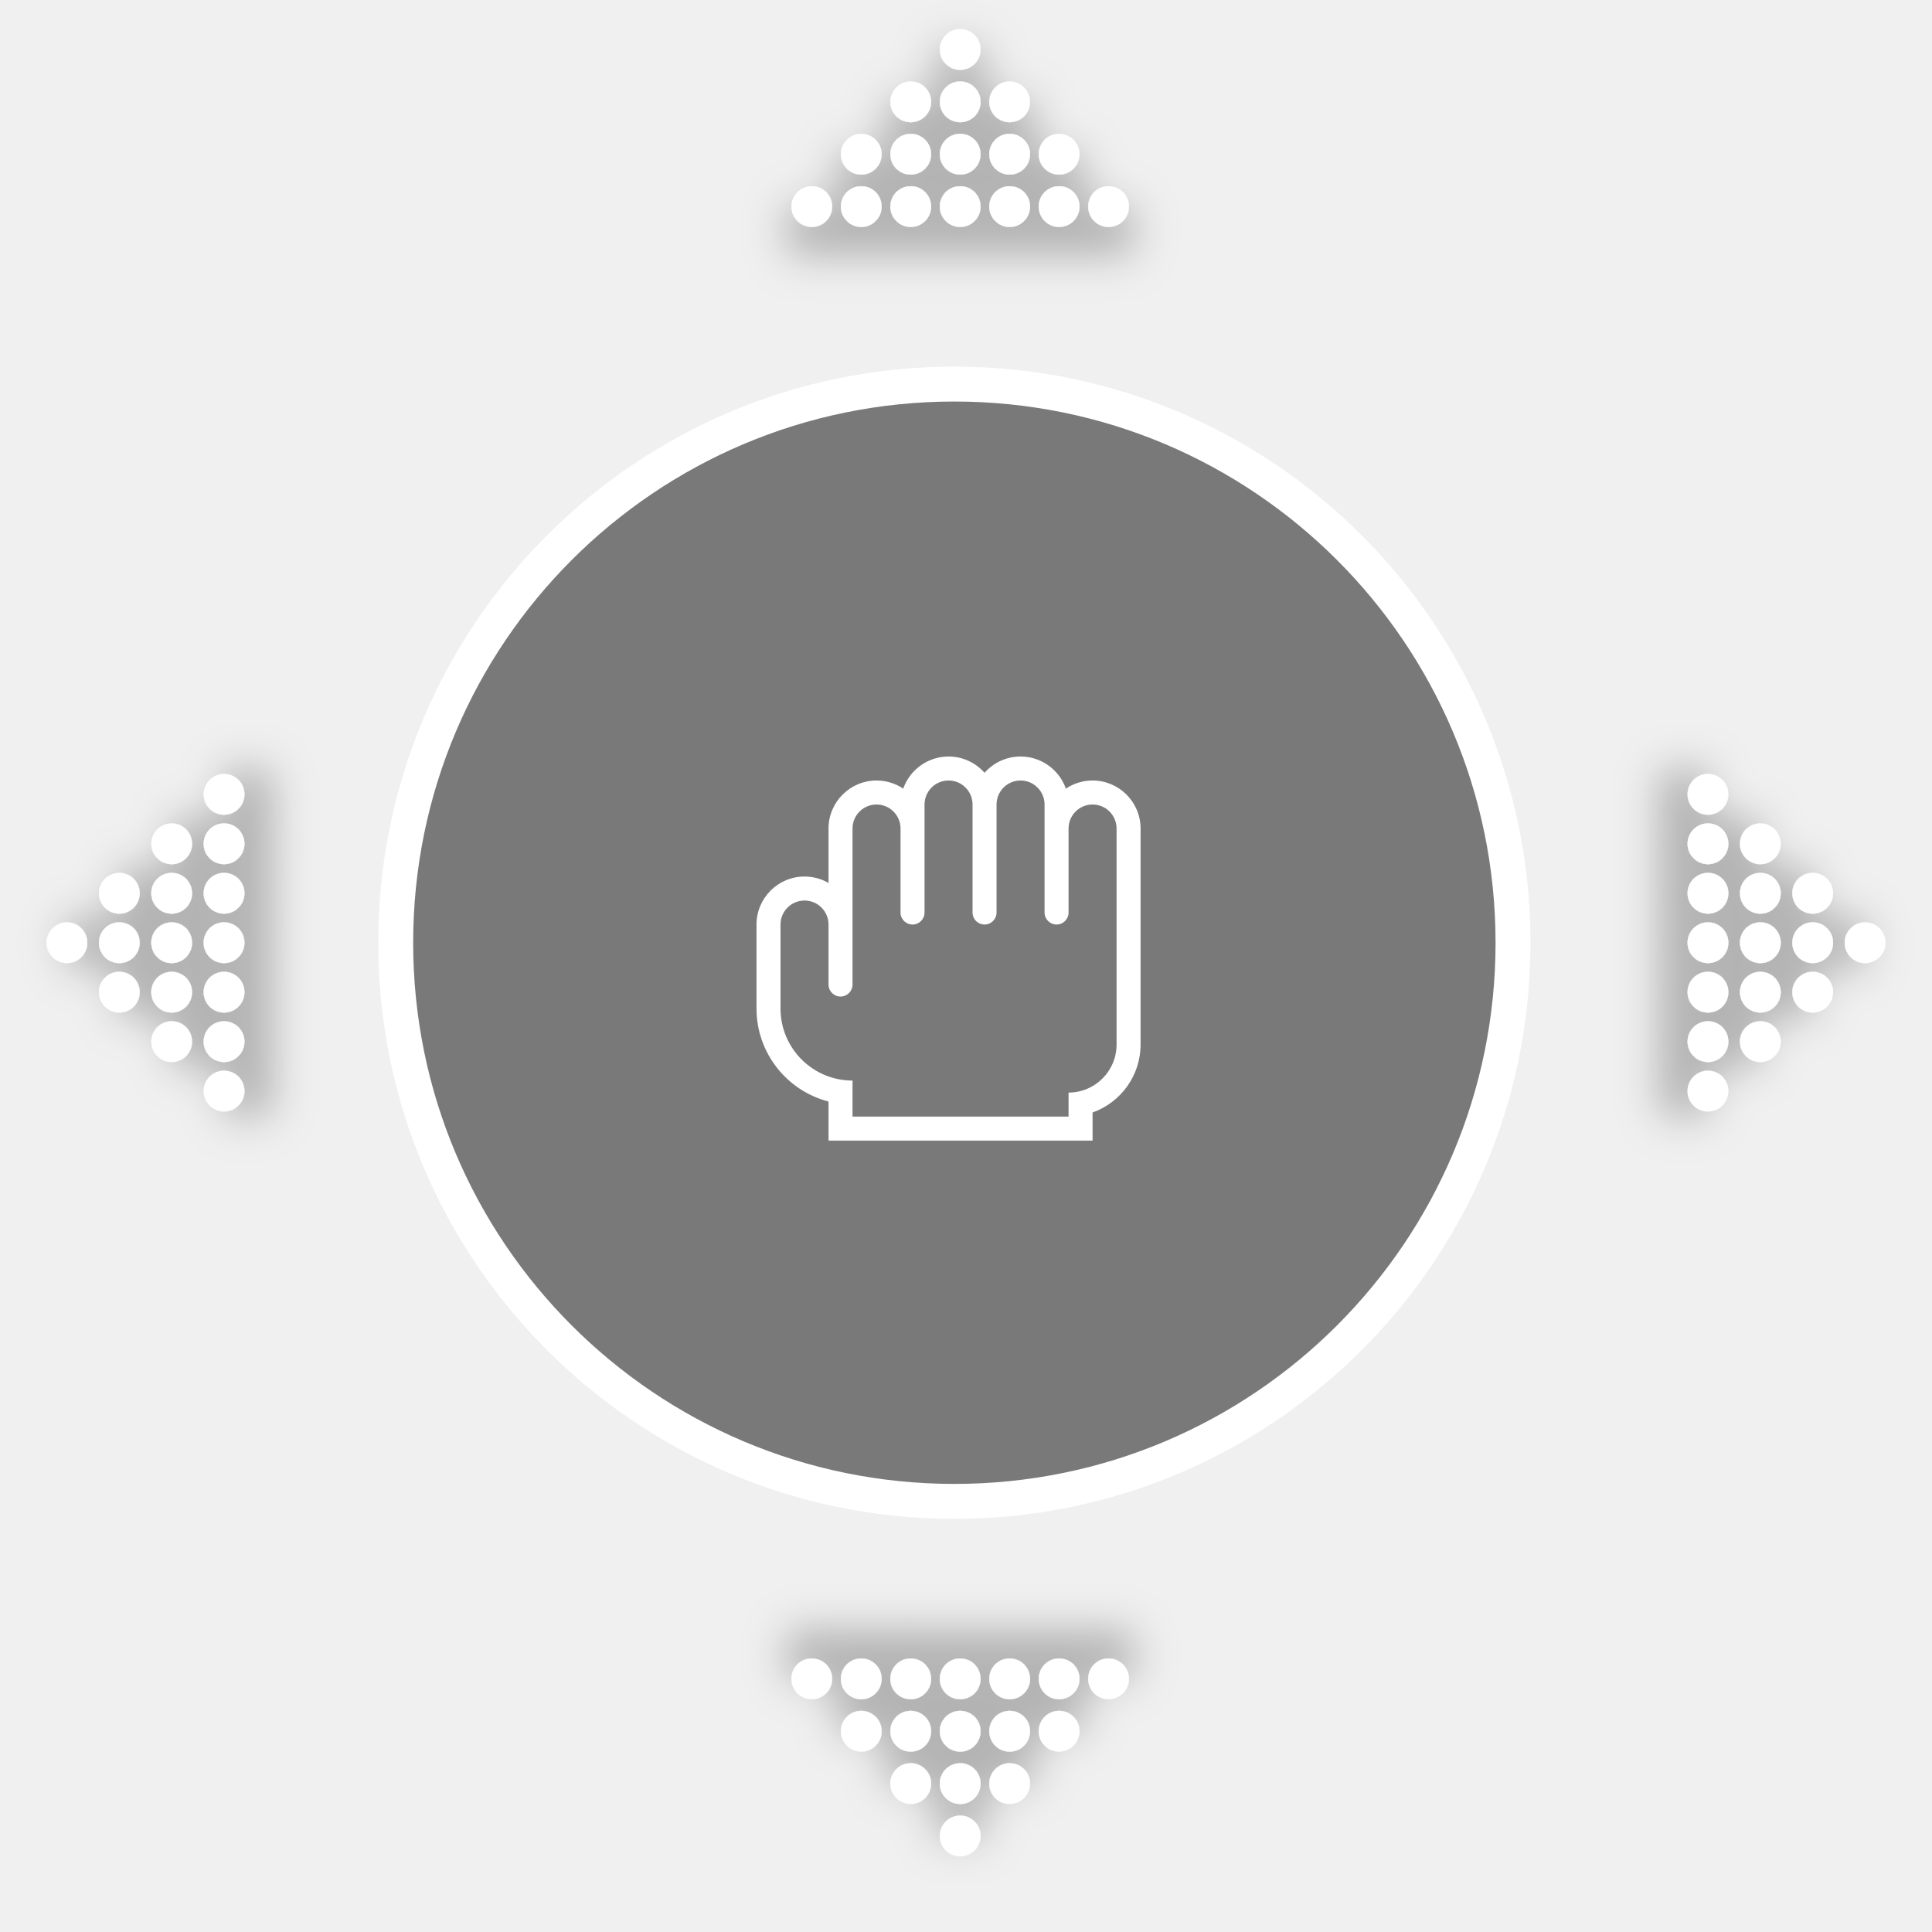
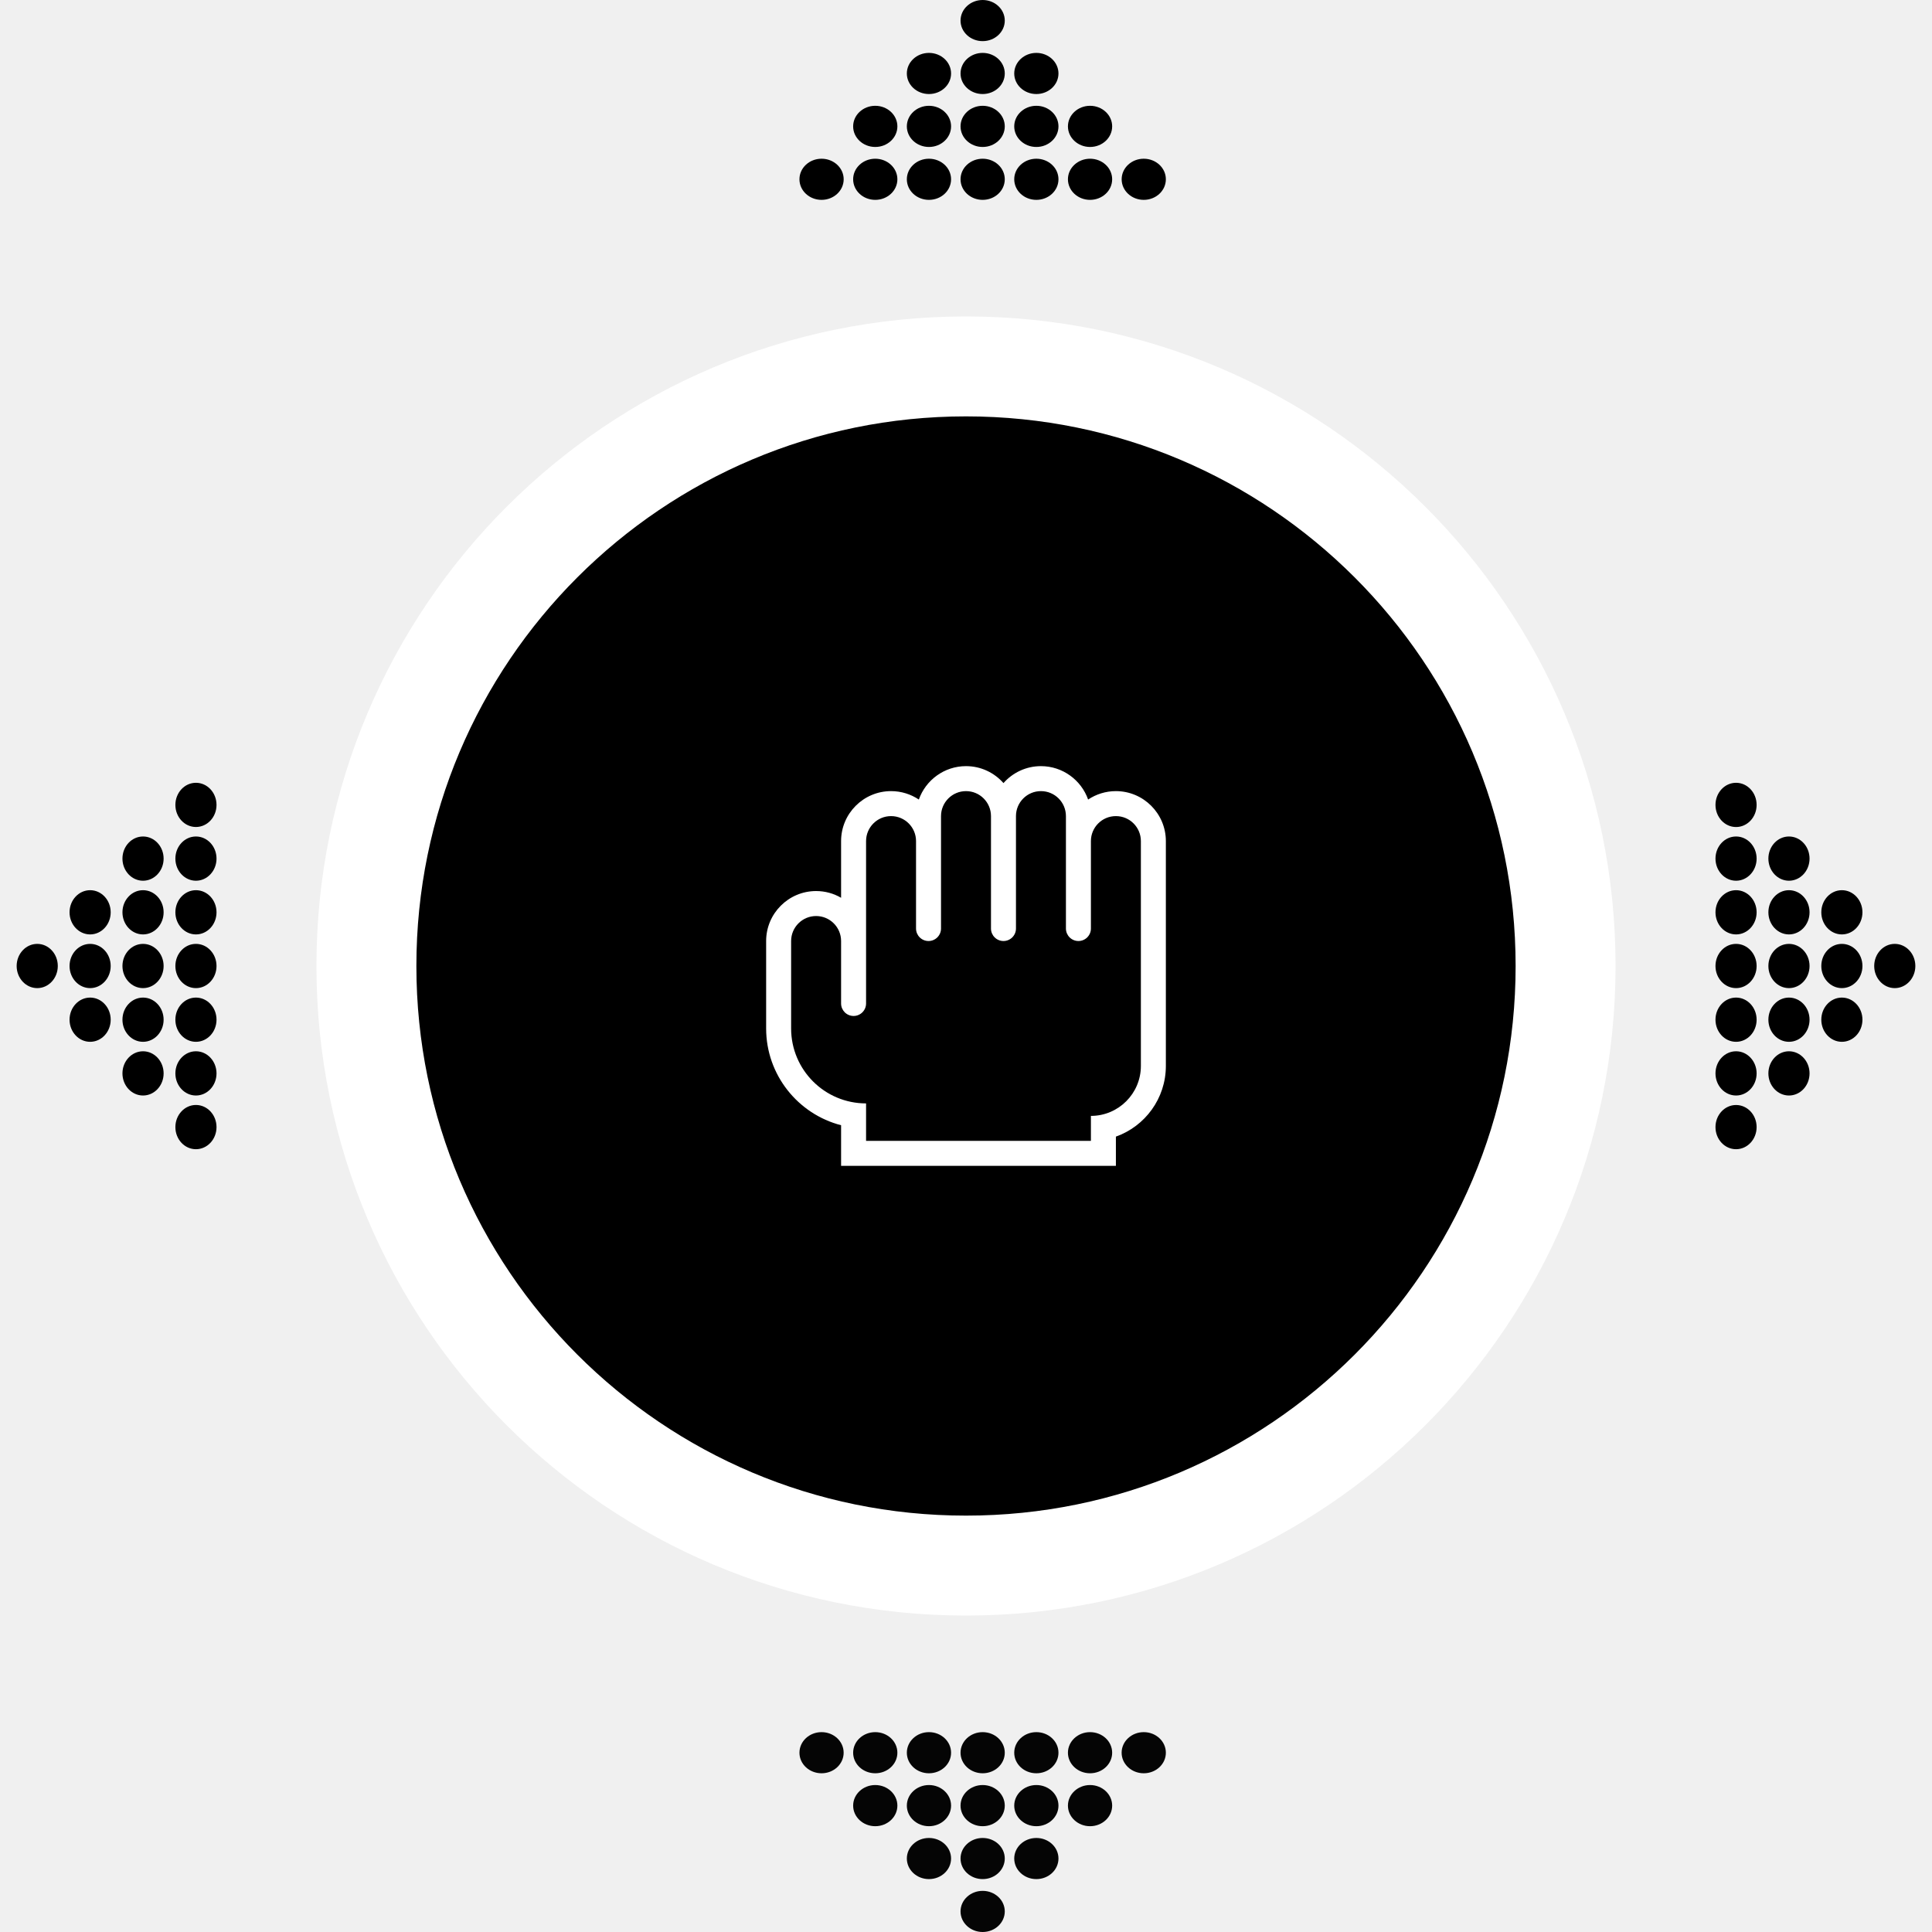
- <svg xmlns="http://www.w3.org/2000/svg" width="166px" height="166px" viewBox="0 0 166 166" version="1.1">
-   <defs>
-     <filter x="-41.4%" y="-70.6%" width="182.8%" height="241.2%" filterUnits="objectBoundingBox" id="filter-1">
-       <feOffset dx="0" dy="2" in="SourceAlpha" result="shadowOffsetOuter1" />
-       <feGaussianBlur stdDeviation="2" in="shadowOffsetOuter1" result="shadowBlurOuter1" />
-       <feColorMatrix values="0 0 0 0 0   0 0 0 0 0   0 0 0 0 0  0 0 0 0.5 0" type="matrix" in="shadowBlurOuter1" result="shadowMatrixOuter1" />
-       <feMerge>
-         <feMergeNode in="shadowMatrixOuter1" />
-         <feMergeNode in="SourceGraphic" />
-       </feMerge>
-     </filter>
-     <filter x="-41.4%" y="-70.6%" width="182.8%" height="241.2%" filterUnits="objectBoundingBox" id="filter-2">
-       <feOffset dx="0" dy="2" in="SourceAlpha" result="shadowOffsetOuter1" />
-       <feGaussianBlur stdDeviation="2" in="shadowOffsetOuter1" result="shadowBlurOuter1" />
-       <feColorMatrix values="0 0 0 0 0   0 0 0 0 0   0 0 0 0 0  0 0 0 0.5 0" type="matrix" in="shadowBlurOuter1" result="shadowMatrixOuter1" />
-       <feMerge>
-         <feMergeNode in="shadowMatrixOuter1" />
-         <feMergeNode in="SourceGraphic" />
-       </feMerge>
-     </filter>
-     <filter x="-41.4%" y="-70.6%" width="182.8%" height="241.2%" filterUnits="objectBoundingBox" id="filter-3">
-       <feOffset dx="0" dy="2" in="SourceAlpha" result="shadowOffsetOuter1" />
-       <feGaussianBlur stdDeviation="2" in="shadowOffsetOuter1" result="shadowBlurOuter1" />
-       <feColorMatrix values="0 0 0 0 0   0 0 0 0 0   0 0 0 0 0  0 0 0 0.5 0" type="matrix" in="shadowBlurOuter1" result="shadowMatrixOuter1" />
-       <feMerge>
-         <feMergeNode in="shadowMatrixOuter1" />
-         <feMergeNode in="SourceGraphic" />
-       </feMerge>
-     </filter>
-     <filter x="-41.4%" y="-70.6%" width="182.8%" height="241.2%" filterUnits="objectBoundingBox" id="filter-4">
-       <feOffset dx="0" dy="2" in="SourceAlpha" result="shadowOffsetOuter1" />
-       <feGaussianBlur stdDeviation="2" in="shadowOffsetOuter1" result="shadowBlurOuter1" />
-       <feColorMatrix values="0 0 0 0 0   0 0 0 0 0   0 0 0 0 0  0 0 0 0.5 0" type="matrix" in="shadowBlurOuter1" result="shadowMatrixOuter1" />
-       <feMerge>
-         <feMergeNode in="shadowMatrixOuter1" />
-         <feMergeNode in="SourceGraphic" />
-       </feMerge>
-     </filter>
-   </defs>
-   <g id="Front-End" stroke="none" stroke-width="1" fill="none" fill-rule="evenodd">
-     <g id="01_Howtoguide_Desktop" transform="translate(-434, -257)">
-       <g id="wizard." transform="translate(438, 259)">
-         <circle id="Oval-4" stroke="#FFFFFF" stroke-width="3" fill-opacity="0.494" fill="#000000" cx="78" cy="79" r="48" />
-         <path d="M89.875,65.062 C89.027,65.062 88.237,65.32 87.582,65.76 C87.016,64.155 85.484,63 83.688,63 C82.456,63 81.351,63.542 80.594,64.4 C79.837,63.542 78.731,63 77.5,63 C75.704,63 74.171,64.155 73.606,65.76 C72.95,65.32 72.162,65.062 71.312,65.062 C69.038,65.062 67.188,66.913 67.188,69.188 L67.188,73.867 C66.581,73.515 65.876,73.312 65.125,73.312 C62.85,73.312 61,75.163 61,77.438 L61,84.656 C61,88.493 63.634,91.729 67.188,92.644 L67.188,96 L89.875,96 L89.875,93.585 C92.276,92.733 94,90.439 94,87.75 L94,69.188 C94,66.913 92.15,65.062 89.875,65.062 Z M91.938,87.75 C91.938,90.027 90.09,91.875 87.812,91.875 L87.812,93.938 L69.25,93.938 L69.25,90.844 C65.832,90.844 63.062,88.074 63.062,84.656 L63.062,77.438 C63.062,76.299 63.986,75.375 65.125,75.375 C66.263,75.375 67.188,76.299 67.188,77.438 L67.188,82.594 C67.188,83.163 67.65,83.625 68.219,83.625 C68.788,83.625 69.25,83.163 69.25,82.594 L69.25,69.188 C69.25,68.049 70.174,67.125 71.312,67.125 C72.451,67.125 73.375,68.049 73.375,69.188 L73.375,76.406 C73.375,76.975 73.837,77.438 74.406,77.438 C74.975,77.438 75.438,76.975 75.438,76.406 L75.438,67.125 C75.438,65.987 76.362,65.062 77.5,65.062 C78.641,65.062 79.562,65.987 79.562,67.125 L79.562,76.406 C79.562,76.975 80.025,77.438 80.594,77.438 C81.163,77.438 81.625,76.975 81.625,76.406 L81.625,67.125 C81.625,65.987 82.547,65.062 83.688,65.062 C84.828,65.062 85.75,65.987 85.75,67.125 L85.75,76.406 C85.75,76.975 86.212,77.438 86.781,77.438 C87.35,77.438 87.812,76.975 87.812,76.406 L87.812,69.188 C87.812,68.049 88.734,67.125 89.875,67.125 C91.016,67.125 91.938,68.049 91.938,69.188 L91.938,87.75 Z" id="Shape" fill="#FFFFFF" fill-rule="nonzero" />
-         <g id="noun_Arrow-Up_355377" filter="url(#filter-1)" transform="translate(64, 0.5)" fill="#FFFFFF" fill-rule="nonzero">
-           <path d="M27.25,13.5 C28.217,13.5 29,14.283 29,15.25 C29,16.217 28.217,17 27.25,17 C26.284,17 25.5,16.217 25.5,15.25 C25.5,14.283 26.284,13.5 27.25,13.5 M23,9 C23.966,9 24.75,9.784 24.75,10.75 C24.75,11.716 23.966,12.5 23,12.5 C22.034,12.5 21.25,11.716 21.25,10.75 C21.25,9.784 22.034,9 23,9 M23,13.5 C23.966,13.5 24.75,14.283 24.75,15.25 C24.75,16.217 23.966,17 23,17 C22.034,17 21.25,16.217 21.25,15.25 C21.25,14.283 22.034,13.5 23,13.5 M18.75,4.5 C19.716,4.5 20.5,5.284 20.5,6.25 C20.5,7.217 19.716,8 18.75,8 C17.783,8 17,7.217 17,6.25 C17,5.284 17.783,4.5 18.75,4.5 M18.75,9 C19.716,9 20.5,9.784 20.5,10.75 C20.5,11.716 19.716,12.5 18.75,12.5 C17.783,12.5 17,11.716 17,10.75 C17,9.784 17.783,9 18.75,9 M18.75,13.5 C19.716,13.5 20.5,14.283 20.5,15.25 C20.5,16.217 19.716,17 18.75,17 C17.783,17 17,16.217 17,15.25 C17,14.283 17.783,13.5 18.75,13.5 M14.5,-1.42108547e-14 C15.467,-1.42108547e-14 16.25,0.783 16.25,1.75 C16.25,2.716 15.467,3.5 14.5,3.5 C13.533,3.5 12.75,2.716 12.75,1.75 C12.75,0.783 13.533,-1.42108547e-14 14.5,-1.42108547e-14 M14.5,4.5 C15.467,4.5 16.25,5.284 16.25,6.25 C16.25,7.217 15.467,8 14.5,8 C13.533,8 12.75,7.217 12.75,6.25 C12.75,5.284 13.533,4.5 14.5,4.5 M14.5,9 C15.467,9 16.25,9.784 16.25,10.75 C16.25,11.716 15.467,12.5 14.5,12.5 C13.533,12.5 12.75,11.716 12.75,10.75 C12.75,9.784 13.533,9 14.5,9 M14.5,13.5 C15.467,13.5 16.25,14.283 16.25,15.25 C16.25,16.217 15.467,17 14.5,17 C13.533,17 12.75,16.217 12.75,15.25 C12.75,14.283 13.533,13.5 14.5,13.5 M10.25,4.5 C11.217,4.5 12,5.284 12,6.25 C12,7.217 11.217,8 10.25,8 C9.283,8 8.5,7.217 8.5,6.25 C8.5,5.284 9.283,4.5 10.25,4.5 M10.25,9 C11.217,9 12,9.784 12,10.75 C12,11.716 11.217,12.5 10.25,12.5 C9.283,12.5 8.5,11.716 8.5,10.75 C8.5,9.784 9.283,9 10.25,9 M10.25,13.5 C11.217,13.5 12,14.283 12,15.25 C12,16.217 11.217,17 10.25,17 C9.283,17 8.5,16.217 8.5,15.25 C8.5,14.283 9.283,13.5 10.25,13.5 M6,9 C6.966,9 7.75,9.784 7.75,10.75 C7.75,11.716 6.966,12.5 6,12.5 C5.034,12.5 4.25,11.716 4.25,10.75 C4.25,9.784 5.034,9 6,9 M6,13.5 C6.966,13.5 7.75,14.283 7.75,15.25 C7.75,16.217 6.966,17 6,17 C5.034,17 4.25,16.217 4.25,15.25 C4.25,14.283 5.034,13.5 6,13.5 M1.75,13.5 C2.716,13.5 3.5,14.283 3.5,15.25 C3.5,16.217 2.716,17 1.75,17 C0.783,17 0,16.217 0,15.25 C0,14.283 0.783,13.5 1.75,13.5" id="Shape" />
+ <svg xmlns="http://www.w3.org/2000/svg" width="58px" height="58px" viewBox="0 0 58 58" version="1.1">
+   <g id="Page-1" stroke="none" stroke-width="1" fill="none" fill-rule="evenodd">
+     <g id="05-Magnify" transform="translate(-551, -112)">
+       <g id="Tip1" transform="translate(537, 91)">
+         <g id="wizard." transform="translate(14, 21)">
+           <circle id="Oval-4" stroke="#FFFFFF" stroke-width="3" fill="#000000" cx="29" cy="29" r="18" />
+           <path d="M33.5,23.75 C33.192,23.75 32.904,23.844 32.666,24.003 C32.461,23.42 31.903,23 31.25,23 C30.802,23 30.4,23.197 30.125,23.509 C29.85,23.197 29.448,23 29,23 C28.347,23 27.79,23.42 27.584,24.003 C27.346,23.844 27.059,23.75 26.75,23.75 C25.923,23.75 25.25,24.423 25.25,25.25 L25.25,26.952 C25.029,26.823 24.773,26.75 24.5,26.75 C23.673,26.75 23,27.423 23,28.25 L23,30.875 C23,32.27 23.958,33.447 25.25,33.78 L25.25,35 L33.5,35 L33.5,34.122 C34.373,33.812 35,32.978 35,32 L35,25.25 C35,24.423 34.327,23.75 33.5,23.75 Z M34.25,32 C34.25,32.828 33.578,33.5 32.75,33.5 L32.75,34.25 L26,34.25 L26,33.125 C24.757,33.125 23.75,32.118 23.75,30.875 L23.75,28.25 C23.75,27.836 24.086,27.5 24.5,27.5 C24.914,27.5 25.25,27.836 25.25,28.25 L25.25,30.125 C25.25,30.332 25.418,30.5 25.625,30.5 C25.832,30.5 26,30.332 26,30.125 L26,25.25 C26,24.836 26.336,24.5 26.75,24.5 C27.164,24.5 27.5,24.836 27.5,25.25 L27.5,27.875 C27.5,28.082 27.668,28.25 27.875,28.25 C28.082,28.25 28.25,28.082 28.25,27.875 L28.25,24.5 C28.25,24.086 28.586,23.75 29,23.75 C29.415,23.75 29.75,24.086 29.75,24.5 L29.75,27.875 C29.75,28.082 29.918,28.25 30.125,28.25 C30.332,28.25 30.5,28.082 30.5,27.875 L30.5,24.5 C30.5,24.086 30.835,23.75 31.25,23.75 C31.665,23.75 32,24.086 32,24.5 L32,27.875 C32,28.082 32.168,28.25 32.375,28.25 C32.582,28.25 32.75,28.082 32.75,27.875 L32.75,25.25 C32.75,24.836 33.085,24.5 33.5,24.5 C33.915,24.5 34.25,24.836 34.25,25.25 L34.25,32 Z" id="Shape" fill="#FFFFFF" fill-rule="nonzero" />
+           <g id="noun_Arrow-Up_355377" transform="translate(24, 0)" fill="#000000" fill-rule="nonzero">
+             <path d="M10.336,4.765 C10.703,4.765 11,5.041 11,5.382 C11,5.724 10.703,6 10.336,6 C9.97,6 9.673,5.724 9.673,5.382 C9.673,5.041 9.97,4.765 10.336,4.765 M8.724,3.176 C9.091,3.176 9.388,3.453 9.388,3.794 C9.388,4.135 9.091,4.412 8.724,4.412 C8.358,4.412 8.06,4.135 8.06,3.794 C8.06,3.453 8.358,3.176 8.724,3.176 M8.724,4.765 C9.091,4.765 9.388,5.041 9.388,5.382 C9.388,5.724 9.091,6 8.724,6 C8.358,6 8.06,5.724 8.06,5.382 C8.06,5.041 8.358,4.765 8.724,4.765 M7.112,1.588 C7.479,1.588 7.776,1.865 7.776,2.206 C7.776,2.547 7.479,2.823 7.112,2.823 C6.745,2.823 6.448,2.547 6.448,2.206 C6.448,1.865 6.745,1.588 7.112,1.588 M7.112,3.176 C7.479,3.176 7.776,3.453 7.776,3.794 C7.776,4.135 7.479,4.412 7.112,4.412 C6.745,4.412 6.448,4.135 6.448,3.794 C6.448,3.453 6.745,3.176 7.112,3.176 M7.112,4.765 C7.479,4.765 7.776,5.041 7.776,5.382 C7.776,5.724 7.479,6 7.112,6 C6.745,6 6.448,5.724 6.448,5.382 C6.448,5.041 6.745,4.765 7.112,4.765 M5.5,-1.42108547e-14 C5.867,-1.42108547e-14 6.164,0.277 6.164,0.618 C6.164,0.959 5.867,1.235 5.5,1.235 C5.133,1.235 4.836,0.959 4.836,0.618 C4.836,0.277 5.133,-1.42108547e-14 5.5,-1.42108547e-14 M5.5,1.588 C5.867,1.588 6.164,1.865 6.164,2.206 C6.164,2.547 5.867,2.823 5.5,2.823 C5.133,2.823 4.836,2.547 4.836,2.206 C4.836,1.865 5.133,1.588 5.5,1.588 M5.5,3.176 C5.867,3.176 6.164,3.453 6.164,3.794 C6.164,4.135 5.867,4.412 5.5,4.412 C5.133,4.412 4.836,4.135 4.836,3.794 C4.836,3.453 5.133,3.176 5.5,3.176 M5.5,4.765 C5.867,4.765 6.164,5.041 6.164,5.382 C6.164,5.724 5.867,6 5.5,6 C5.133,6 4.836,5.724 4.836,5.382 C4.836,5.041 5.133,4.765 5.5,4.765 M3.888,1.588 C4.255,1.588 4.552,1.865 4.552,2.206 C4.552,2.547 4.255,2.823 3.888,2.823 C3.521,2.823 3.224,2.547 3.224,2.206 C3.224,1.865 3.521,1.588 3.888,1.588 M3.888,3.176 C4.255,3.176 4.552,3.453 4.552,3.794 C4.552,4.135 4.255,4.412 3.888,4.412 C3.521,4.412 3.224,4.135 3.224,3.794 C3.224,3.453 3.521,3.176 3.888,3.176 M3.888,4.765 C4.255,4.765 4.552,5.041 4.552,5.382 C4.552,5.724 4.255,6 3.888,6 C3.521,6 3.224,5.724 3.224,5.382 C3.224,5.041 3.521,4.765 3.888,4.765 M2.276,3.176 C2.642,3.176 2.94,3.453 2.94,3.794 C2.94,4.135 2.642,4.412 2.276,4.412 C1.909,4.412 1.612,4.135 1.612,3.794 C1.612,3.453 1.909,3.176 2.276,3.176 M2.276,4.765 C2.642,4.765 2.94,5.041 2.94,5.382 C2.94,5.724 2.642,6 2.276,6 C1.909,6 1.612,5.724 1.612,5.382 C1.612,5.041 1.909,4.765 2.276,4.765 M0.664,4.765 C1.03,4.765 1.328,5.041 1.328,5.382 C1.328,5.724 1.03,6 0.664,6 C0.297,6 0,5.724 0,5.382 C0,5.041 0.297,4.765 0.664,4.765" id="Shape" />
+           </g>
+           <g id="noun_Arrow-Up_355377" transform="translate(54.5, 29) rotate(-270) translate(-54.5, -29) translate(49, 26)" fill="#000000" fill-rule="nonzero">
+             <path d="M10.336,4.765 C10.703,4.765 11,5.041 11,5.382 C11,5.724 10.703,6 10.336,6 C9.97,6 9.673,5.724 9.673,5.382 C9.673,5.041 9.97,4.765 10.336,4.765 M8.724,3.176 C9.091,3.176 9.388,3.453 9.388,3.794 C9.388,4.135 9.091,4.412 8.724,4.412 C8.358,4.412 8.06,4.135 8.06,3.794 C8.06,3.453 8.358,3.176 8.724,3.176 M8.724,4.765 C9.091,4.765 9.388,5.041 9.388,5.382 C9.388,5.724 9.091,6 8.724,6 C8.358,6 8.06,5.724 8.06,5.382 C8.06,5.041 8.358,4.765 8.724,4.765 M7.112,1.588 C7.479,1.588 7.776,1.865 7.776,2.206 C7.776,2.547 7.479,2.823 7.112,2.823 C6.745,2.823 6.448,2.547 6.448,2.206 C6.448,1.865 6.745,1.588 7.112,1.588 M7.112,3.176 C7.479,3.176 7.776,3.453 7.776,3.794 C7.776,4.135 7.479,4.412 7.112,4.412 C6.745,4.412 6.448,4.135 6.448,3.794 C6.448,3.453 6.745,3.176 7.112,3.176 M7.112,4.765 C7.479,4.765 7.776,5.041 7.776,5.382 C7.776,5.724 7.479,6 7.112,6 C6.745,6 6.448,5.724 6.448,5.382 C6.448,5.041 6.745,4.765 7.112,4.765 M5.5,-1.42108547e-14 C5.867,-1.42108547e-14 6.164,0.277 6.164,0.618 C6.164,0.959 5.867,1.235 5.5,1.235 C5.133,1.235 4.836,0.959 4.836,0.618 C4.836,0.277 5.133,-1.42108547e-14 5.5,-1.42108547e-14 M5.5,1.588 C5.867,1.588 6.164,1.865 6.164,2.206 C6.164,2.547 5.867,2.823 5.5,2.823 C5.133,2.823 4.836,2.547 4.836,2.206 C4.836,1.865 5.133,1.588 5.5,1.588 M5.5,3.176 C5.867,3.176 6.164,3.453 6.164,3.794 C6.164,4.135 5.867,4.412 5.5,4.412 C5.133,4.412 4.836,4.135 4.836,3.794 C4.836,3.453 5.133,3.176 5.5,3.176 M5.5,4.765 C5.867,4.765 6.164,5.041 6.164,5.382 C6.164,5.724 5.867,6 5.5,6 C5.133,6 4.836,5.724 4.836,5.382 C4.836,5.041 5.133,4.765 5.5,4.765 M3.888,1.588 C4.255,1.588 4.552,1.865 4.552,2.206 C4.552,2.547 4.255,2.823 3.888,2.823 C3.521,2.823 3.224,2.547 3.224,2.206 C3.224,1.865 3.521,1.588 3.888,1.588 M3.888,3.176 C4.255,3.176 4.552,3.453 4.552,3.794 C4.552,4.135 4.255,4.412 3.888,4.412 C3.521,4.412 3.224,4.135 3.224,3.794 C3.224,3.453 3.521,3.176 3.888,3.176 M3.888,4.765 C4.255,4.765 4.552,5.041 4.552,5.382 C4.552,5.724 4.255,6 3.888,6 C3.521,6 3.224,5.724 3.224,5.382 C3.224,5.041 3.521,4.765 3.888,4.765 M2.276,3.176 C2.642,3.176 2.94,3.453 2.94,3.794 C2.94,4.135 2.642,4.412 2.276,4.412 C1.909,4.412 1.612,4.135 1.612,3.794 C1.612,3.453 1.909,3.176 2.276,3.176 M2.276,4.765 C2.642,4.765 2.94,5.041 2.94,5.382 C2.94,5.724 2.642,6 2.276,6 C1.909,6 1.612,5.724 1.612,5.382 C1.612,5.041 1.909,4.765 2.276,4.765 M0.664,4.765 C1.03,4.765 1.328,5.041 1.328,5.382 C1.328,5.724 1.03,6 0.664,6 C0.297,6 0,5.724 0,5.382 C0,5.041 0.297,4.765 0.664,4.765" id="Shape" />
+           </g>
+           <g id="noun_Arrow-Up_355377" transform="translate(3.5, 29) rotate(-90) translate(-3.5, -29) translate(-2, 26)" fill="#000000" fill-rule="nonzero">
+             <path d="M10.336,4.765 C10.703,4.765 11,5.041 11,5.382 C11,5.724 10.703,6 10.336,6 C9.97,6 9.673,5.724 9.673,5.382 C9.673,5.041 9.97,4.765 10.336,4.765 M8.724,3.176 C9.091,3.176 9.388,3.453 9.388,3.794 C9.388,4.135 9.091,4.412 8.724,4.412 C8.358,4.412 8.06,4.135 8.06,3.794 C8.06,3.453 8.358,3.176 8.724,3.176 M8.724,4.765 C9.091,4.765 9.388,5.041 9.388,5.382 C9.388,5.724 9.091,6 8.724,6 C8.358,6 8.06,5.724 8.06,5.382 C8.06,5.041 8.358,4.765 8.724,4.765 M7.112,1.588 C7.479,1.588 7.776,1.865 7.776,2.206 C7.776,2.547 7.479,2.823 7.112,2.823 C6.745,2.823 6.448,2.547 6.448,2.206 C6.448,1.865 6.745,1.588 7.112,1.588 M7.112,3.176 C7.479,3.176 7.776,3.453 7.776,3.794 C7.776,4.135 7.479,4.412 7.112,4.412 C6.745,4.412 6.448,4.135 6.448,3.794 C6.448,3.453 6.745,3.176 7.112,3.176 M7.112,4.765 C7.479,4.765 7.776,5.041 7.776,5.382 C7.776,5.724 7.479,6 7.112,6 C6.745,6 6.448,5.724 6.448,5.382 C6.448,5.041 6.745,4.765 7.112,4.765 M5.5,-1.42108547e-14 C5.867,-1.42108547e-14 6.164,0.277 6.164,0.618 C6.164,0.959 5.867,1.235 5.5,1.235 C5.133,1.235 4.836,0.959 4.836,0.618 C4.836,0.277 5.133,-1.42108547e-14 5.5,-1.42108547e-14 M5.5,1.588 C5.867,1.588 6.164,1.865 6.164,2.206 C6.164,2.547 5.867,2.823 5.5,2.823 C5.133,2.823 4.836,2.547 4.836,2.206 C4.836,1.865 5.133,1.588 5.5,1.588 M5.5,3.176 C5.867,3.176 6.164,3.453 6.164,3.794 C6.164,4.135 5.867,4.412 5.5,4.412 C5.133,4.412 4.836,4.135 4.836,3.794 C4.836,3.453 5.133,3.176 5.5,3.176 M5.5,4.765 C5.867,4.765 6.164,5.041 6.164,5.382 C6.164,5.724 5.867,6 5.5,6 C5.133,6 4.836,5.724 4.836,5.382 C4.836,5.041 5.133,4.765 5.5,4.765 M3.888,1.588 C4.255,1.588 4.552,1.865 4.552,2.206 C4.552,2.547 4.255,2.823 3.888,2.823 C3.521,2.823 3.224,2.547 3.224,2.206 C3.224,1.865 3.521,1.588 3.888,1.588 M3.888,3.176 C4.255,3.176 4.552,3.453 4.552,3.794 C4.552,4.135 4.255,4.412 3.888,4.412 C3.521,4.412 3.224,4.135 3.224,3.794 C3.224,3.453 3.521,3.176 3.888,3.176 M3.888,4.765 C4.255,4.765 4.552,5.041 4.552,5.382 C4.552,5.724 4.255,6 3.888,6 C3.521,6 3.224,5.724 3.224,5.382 C3.224,5.041 3.521,4.765 3.888,4.765 M2.276,3.176 C2.642,3.176 2.94,3.453 2.94,3.794 C2.94,4.135 2.642,4.412 2.276,4.412 C1.909,4.412 1.612,4.135 1.612,3.794 C1.612,3.453 1.909,3.176 2.276,3.176 M2.276,4.765 C2.642,4.765 2.94,5.041 2.94,5.382 C2.94,5.724 2.642,6 2.276,6 C1.909,6 1.612,5.724 1.612,5.382 C1.612,5.041 1.909,4.765 2.276,4.765 M0.664,4.765 C1.03,4.765 1.328,5.041 1.328,5.382 C1.328,5.724 1.03,6 0.664,6 C0.297,6 0,5.724 0,5.382 C0,5.041 0.297,4.765 0.664,4.765" id="Shape" />
+           </g>
+           <g id="noun_Arrow-Up_355377" transform="translate(29.5, 55) rotate(-180) translate(-29.5, -55) translate(24, 52)" fill="#050505" fill-rule="nonzero">
+             <path d="M10.336,4.765 C10.703,4.765 11,5.041 11,5.382 C11,5.724 10.703,6 10.336,6 C9.97,6 9.673,5.724 9.673,5.382 C9.673,5.041 9.97,4.765 10.336,4.765 M8.724,3.176 C9.091,3.176 9.388,3.453 9.388,3.794 C9.388,4.135 9.091,4.412 8.724,4.412 C8.358,4.412 8.06,4.135 8.06,3.794 C8.06,3.453 8.358,3.176 8.724,3.176 M8.724,4.765 C9.091,4.765 9.388,5.041 9.388,5.382 C9.388,5.724 9.091,6 8.724,6 C8.358,6 8.06,5.724 8.06,5.382 C8.06,5.041 8.358,4.765 8.724,4.765 M7.112,1.588 C7.479,1.588 7.776,1.865 7.776,2.206 C7.776,2.547 7.479,2.823 7.112,2.823 C6.745,2.823 6.448,2.547 6.448,2.206 C6.448,1.865 6.745,1.588 7.112,1.588 M7.112,3.176 C7.479,3.176 7.776,3.453 7.776,3.794 C7.776,4.135 7.479,4.412 7.112,4.412 C6.745,4.412 6.448,4.135 6.448,3.794 C6.448,3.453 6.745,3.176 7.112,3.176 M7.112,4.765 C7.479,4.765 7.776,5.041 7.776,5.382 C7.776,5.724 7.479,6 7.112,6 C6.745,6 6.448,5.724 6.448,5.382 C6.448,5.041 6.745,4.765 7.112,4.765 M5.5,-1.42108547e-14 C5.867,-1.42108547e-14 6.164,0.277 6.164,0.618 C6.164,0.959 5.867,1.235 5.5,1.235 C5.133,1.235 4.836,0.959 4.836,0.618 C4.836,0.277 5.133,-1.42108547e-14 5.5,-1.42108547e-14 M5.5,1.588 C5.867,1.588 6.164,1.865 6.164,2.206 C6.164,2.547 5.867,2.823 5.5,2.823 C5.133,2.823 4.836,2.547 4.836,2.206 C4.836,1.865 5.133,1.588 5.5,1.588 M5.5,3.176 C5.867,3.176 6.164,3.453 6.164,3.794 C6.164,4.135 5.867,4.412 5.5,4.412 C5.133,4.412 4.836,4.135 4.836,3.794 C4.836,3.453 5.133,3.176 5.5,3.176 M5.5,4.765 C5.867,4.765 6.164,5.041 6.164,5.382 C6.164,5.724 5.867,6 5.5,6 C5.133,6 4.836,5.724 4.836,5.382 C4.836,5.041 5.133,4.765 5.5,4.765 M3.888,1.588 C4.255,1.588 4.552,1.865 4.552,2.206 C4.552,2.547 4.255,2.823 3.888,2.823 C3.521,2.823 3.224,2.547 3.224,2.206 C3.224,1.865 3.521,1.588 3.888,1.588 M3.888,3.176 C4.255,3.176 4.552,3.453 4.552,3.794 C4.552,4.135 4.255,4.412 3.888,4.412 C3.521,4.412 3.224,4.135 3.224,3.794 C3.224,3.453 3.521,3.176 3.888,3.176 M3.888,4.765 C4.255,4.765 4.552,5.041 4.552,5.382 C4.552,5.724 4.255,6 3.888,6 C3.521,6 3.224,5.724 3.224,5.382 C3.224,5.041 3.521,4.765 3.888,4.765 M2.276,3.176 C2.642,3.176 2.94,3.453 2.94,3.794 C2.94,4.135 2.642,4.412 2.276,4.412 C1.909,4.412 1.612,4.135 1.612,3.794 C1.612,3.453 1.909,3.176 2.276,3.176 M2.276,4.765 C2.642,4.765 2.94,5.041 2.94,5.382 C2.94,5.724 2.642,6 2.276,6 C1.909,6 1.612,5.724 1.612,5.382 C1.612,5.041 1.909,4.765 2.276,4.765 M0.664,4.765 C1.03,4.765 1.328,5.041 1.328,5.382 C1.328,5.724 1.03,6 0.664,6 C0.297,6 0,5.724 0,5.382 C0,5.041 0.297,4.765 0.664,4.765" id="Shape" />
+           </g>
+           <g id="noun_hand-cursor_300457" transform="translate(23, 23)" />
        </g>
-         <g id="noun_Arrow-Up_355377" filter="url(#filter-2)" transform="translate(149.5, 79) rotate(-270) translate(-149.5, -79) translate(135, 70.5)" fill="#FFFFFF" fill-rule="nonzero">
-           <path d="M27.25,13.5 C28.217,13.5 29,14.283 29,15.25 C29,16.217 28.217,17 27.25,17 C26.284,17 25.5,16.217 25.5,15.25 C25.5,14.283 26.284,13.5 27.25,13.5 M23,9 C23.966,9 24.75,9.784 24.75,10.75 C24.75,11.716 23.966,12.5 23,12.5 C22.034,12.5 21.25,11.716 21.25,10.75 C21.25,9.784 22.034,9 23,9 M23,13.5 C23.966,13.5 24.75,14.283 24.75,15.25 C24.75,16.217 23.966,17 23,17 C22.034,17 21.25,16.217 21.25,15.25 C21.25,14.283 22.034,13.5 23,13.5 M18.75,4.5 C19.716,4.5 20.5,5.284 20.5,6.25 C20.5,7.217 19.716,8 18.75,8 C17.783,8 17,7.217 17,6.25 C17,5.284 17.783,4.5 18.75,4.5 M18.75,9 C19.716,9 20.5,9.784 20.5,10.75 C20.5,11.716 19.716,12.5 18.75,12.5 C17.783,12.5 17,11.716 17,10.75 C17,9.784 17.783,9 18.75,9 M18.75,13.5 C19.716,13.5 20.5,14.283 20.5,15.25 C20.5,16.217 19.716,17 18.75,17 C17.783,17 17,16.217 17,15.25 C17,14.283 17.783,13.5 18.75,13.5 M14.5,-1.42108547e-14 C15.467,-1.42108547e-14 16.25,0.783 16.25,1.75 C16.25,2.716 15.467,3.5 14.5,3.5 C13.533,3.5 12.75,2.716 12.75,1.75 C12.75,0.783 13.533,-1.42108547e-14 14.5,-1.42108547e-14 M14.5,4.5 C15.467,4.5 16.25,5.284 16.25,6.25 C16.25,7.217 15.467,8 14.5,8 C13.533,8 12.75,7.217 12.75,6.25 C12.75,5.284 13.533,4.5 14.5,4.5 M14.5,9 C15.467,9 16.25,9.784 16.25,10.75 C16.25,11.716 15.467,12.5 14.5,12.5 C13.533,12.5 12.75,11.716 12.75,10.75 C12.75,9.784 13.533,9 14.5,9 M14.5,13.5 C15.467,13.5 16.25,14.283 16.25,15.25 C16.25,16.217 15.467,17 14.5,17 C13.533,17 12.75,16.217 12.75,15.25 C12.75,14.283 13.533,13.5 14.5,13.5 M10.25,4.5 C11.217,4.5 12,5.284 12,6.25 C12,7.217 11.217,8 10.25,8 C9.283,8 8.5,7.217 8.5,6.25 C8.5,5.284 9.283,4.5 10.25,4.5 M10.25,9 C11.217,9 12,9.784 12,10.75 C12,11.716 11.217,12.5 10.25,12.5 C9.283,12.5 8.5,11.716 8.5,10.75 C8.5,9.784 9.283,9 10.25,9 M10.25,13.5 C11.217,13.5 12,14.283 12,15.25 C12,16.217 11.217,17 10.25,17 C9.283,17 8.5,16.217 8.5,15.25 C8.5,14.283 9.283,13.5 10.25,13.5 M6,9 C6.966,9 7.75,9.784 7.75,10.75 C7.75,11.716 6.966,12.5 6,12.5 C5.034,12.5 4.25,11.716 4.25,10.75 C4.25,9.784 5.034,9 6,9 M6,13.5 C6.966,13.5 7.75,14.283 7.75,15.25 C7.75,16.217 6.966,17 6,17 C5.034,17 4.25,16.217 4.25,15.25 C4.25,14.283 5.034,13.5 6,13.5 M1.75,13.5 C2.716,13.5 3.5,14.283 3.5,15.25 C3.5,16.217 2.716,17 1.75,17 C0.783,17 0,16.217 0,15.25 C0,14.283 0.783,13.5 1.75,13.5" id="Shape" />
-         </g>
-         <g id="noun_Arrow-Up_355377" filter="url(#filter-3)" transform="translate(8.5, 79) rotate(-90) translate(-8.5, -79) translate(-6, 70.5)" fill="#FFFFFF" fill-rule="nonzero">
-           <path d="M27.25,13.5 C28.217,13.5 29,14.283 29,15.25 C29,16.217 28.217,17 27.25,17 C26.284,17 25.5,16.217 25.5,15.25 C25.5,14.283 26.284,13.5 27.25,13.5 M23,9 C23.966,9 24.75,9.784 24.75,10.75 C24.75,11.716 23.966,12.5 23,12.5 C22.034,12.5 21.25,11.716 21.25,10.75 C21.25,9.784 22.034,9 23,9 M23,13.5 C23.966,13.5 24.75,14.283 24.75,15.25 C24.75,16.217 23.966,17 23,17 C22.034,17 21.25,16.217 21.25,15.25 C21.25,14.283 22.034,13.5 23,13.5 M18.75,4.5 C19.716,4.5 20.5,5.284 20.5,6.25 C20.5,7.217 19.716,8 18.75,8 C17.783,8 17,7.217 17,6.25 C17,5.284 17.783,4.5 18.75,4.5 M18.75,9 C19.716,9 20.5,9.784 20.5,10.75 C20.5,11.716 19.716,12.5 18.75,12.5 C17.783,12.5 17,11.716 17,10.75 C17,9.784 17.783,9 18.75,9 M18.75,13.5 C19.716,13.5 20.5,14.283 20.5,15.25 C20.5,16.217 19.716,17 18.75,17 C17.783,17 17,16.217 17,15.25 C17,14.283 17.783,13.5 18.75,13.5 M14.5,-1.42108547e-14 C15.467,-1.42108547e-14 16.25,0.783 16.25,1.75 C16.25,2.716 15.467,3.5 14.5,3.5 C13.533,3.5 12.75,2.716 12.75,1.75 C12.75,0.783 13.533,-1.42108547e-14 14.5,-1.42108547e-14 M14.5,4.5 C15.467,4.5 16.25,5.284 16.25,6.25 C16.25,7.217 15.467,8 14.5,8 C13.533,8 12.75,7.217 12.75,6.25 C12.75,5.284 13.533,4.5 14.5,4.5 M14.5,9 C15.467,9 16.25,9.784 16.25,10.75 C16.25,11.716 15.467,12.5 14.5,12.5 C13.533,12.5 12.75,11.716 12.75,10.75 C12.75,9.784 13.533,9 14.5,9 M14.5,13.5 C15.467,13.5 16.25,14.283 16.25,15.25 C16.25,16.217 15.467,17 14.5,17 C13.533,17 12.75,16.217 12.75,15.25 C12.75,14.283 13.533,13.5 14.5,13.5 M10.25,4.5 C11.217,4.5 12,5.284 12,6.25 C12,7.217 11.217,8 10.25,8 C9.283,8 8.5,7.217 8.5,6.25 C8.5,5.284 9.283,4.5 10.25,4.5 M10.25,9 C11.217,9 12,9.784 12,10.75 C12,11.716 11.217,12.5 10.25,12.5 C9.283,12.5 8.5,11.716 8.5,10.75 C8.5,9.784 9.283,9 10.25,9 M10.25,13.5 C11.217,13.5 12,14.283 12,15.25 C12,16.217 11.217,17 10.25,17 C9.283,17 8.5,16.217 8.5,15.25 C8.5,14.283 9.283,13.5 10.25,13.5 M6,9 C6.966,9 7.75,9.784 7.75,10.75 C7.75,11.716 6.966,12.5 6,12.5 C5.034,12.5 4.25,11.716 4.25,10.75 C4.25,9.784 5.034,9 6,9 M6,13.5 C6.966,13.5 7.75,14.283 7.75,15.25 C7.75,16.217 6.966,17 6,17 C5.034,17 4.25,16.217 4.25,15.25 C4.25,14.283 5.034,13.5 6,13.5 M1.75,13.5 C2.716,13.5 3.5,14.283 3.5,15.25 C3.5,16.217 2.716,17 1.75,17 C0.783,17 0,16.217 0,15.25 C0,14.283 0.783,13.5 1.75,13.5" id="Shape" />
-         </g>
-         <g id="noun_Arrow-Up_355377" filter="url(#filter-4)" transform="translate(78.5, 149) rotate(-180) translate(-78.5, -149) translate(64, 140.5)" fill="#FFFFFF" fill-rule="nonzero">
-           <path d="M27.25,13.5 C28.217,13.5 29,14.283 29,15.25 C29,16.217 28.217,17 27.25,17 C26.284,17 25.5,16.217 25.5,15.25 C25.5,14.283 26.284,13.5 27.25,13.5 M23,9 C23.966,9 24.75,9.784 24.75,10.75 C24.75,11.716 23.966,12.5 23,12.5 C22.034,12.5 21.25,11.716 21.25,10.75 C21.25,9.784 22.034,9 23,9 M23,13.5 C23.966,13.5 24.75,14.283 24.75,15.25 C24.75,16.217 23.966,17 23,17 C22.034,17 21.25,16.217 21.25,15.25 C21.25,14.283 22.034,13.5 23,13.5 M18.75,4.5 C19.716,4.5 20.5,5.284 20.5,6.25 C20.5,7.217 19.716,8 18.75,8 C17.783,8 17,7.217 17,6.25 C17,5.284 17.783,4.5 18.75,4.5 M18.75,9 C19.716,9 20.5,9.784 20.5,10.75 C20.5,11.716 19.716,12.5 18.75,12.5 C17.783,12.5 17,11.716 17,10.75 C17,9.784 17.783,9 18.75,9 M18.75,13.5 C19.716,13.5 20.5,14.283 20.5,15.25 C20.5,16.217 19.716,17 18.75,17 C17.783,17 17,16.217 17,15.25 C17,14.283 17.783,13.5 18.75,13.5 M14.5,-1.42108547e-14 C15.467,-1.42108547e-14 16.25,0.783 16.25,1.75 C16.25,2.716 15.467,3.5 14.5,3.5 C13.533,3.5 12.75,2.716 12.75,1.75 C12.75,0.783 13.533,-1.42108547e-14 14.5,-1.42108547e-14 M14.5,4.5 C15.467,4.5 16.25,5.284 16.25,6.25 C16.25,7.217 15.467,8 14.5,8 C13.533,8 12.75,7.217 12.75,6.25 C12.75,5.284 13.533,4.5 14.5,4.5 M14.5,9 C15.467,9 16.25,9.784 16.25,10.75 C16.25,11.716 15.467,12.5 14.5,12.5 C13.533,12.5 12.75,11.716 12.75,10.75 C12.75,9.784 13.533,9 14.5,9 M14.5,13.5 C15.467,13.5 16.25,14.283 16.25,15.25 C16.25,16.217 15.467,17 14.5,17 C13.533,17 12.75,16.217 12.75,15.25 C12.75,14.283 13.533,13.5 14.5,13.5 M10.25,4.5 C11.217,4.5 12,5.284 12,6.25 C12,7.217 11.217,8 10.25,8 C9.283,8 8.5,7.217 8.5,6.25 C8.5,5.284 9.283,4.5 10.25,4.5 M10.25,9 C11.217,9 12,9.784 12,10.75 C12,11.716 11.217,12.5 10.25,12.5 C9.283,12.5 8.5,11.716 8.5,10.75 C8.5,9.784 9.283,9 10.25,9 M10.25,13.5 C11.217,13.5 12,14.283 12,15.25 C12,16.217 11.217,17 10.25,17 C9.283,17 8.5,16.217 8.5,15.25 C8.5,14.283 9.283,13.5 10.25,13.5 M6,9 C6.966,9 7.75,9.784 7.75,10.75 C7.75,11.716 6.966,12.5 6,12.5 C5.034,12.5 4.25,11.716 4.25,10.75 C4.25,9.784 5.034,9 6,9 M6,13.5 C6.966,13.5 7.75,14.283 7.75,15.25 C7.75,16.217 6.966,17 6,17 C5.034,17 4.25,16.217 4.25,15.25 C4.25,14.283 5.034,13.5 6,13.5 M1.75,13.5 C2.716,13.5 3.5,14.283 3.5,15.25 C3.5,16.217 2.716,17 1.75,17 C0.783,17 0,16.217 0,15.25 C0,14.283 0.783,13.5 1.75,13.5" id="Shape" />
-         </g>
-         <g id="noun_hand-cursor_300457" transform="translate(61, 63)" />
      </g>
    </g>
  </g>
</svg>
